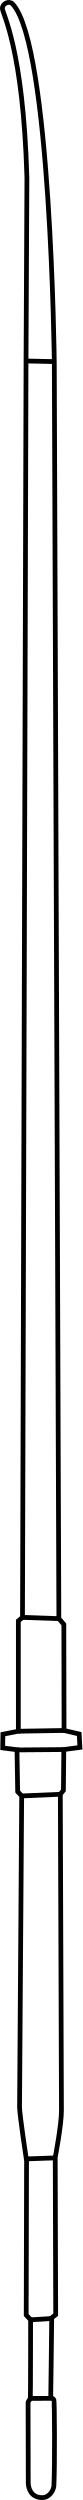
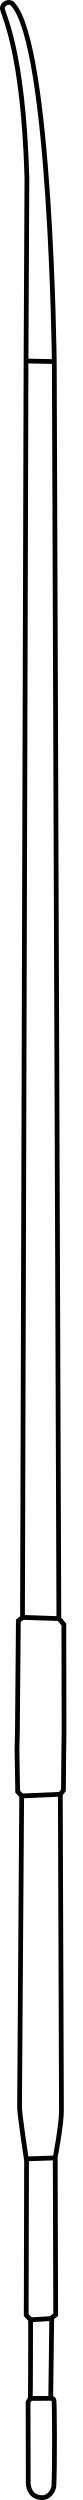
<svg xmlns="http://www.w3.org/2000/svg" id="Layer_2" data-name="Layer 2" viewBox="0 0 346.43 10508.19">
  <defs>
    <style>.cls-1{fill:none;stroke:#000;stroke-miterlimit:10;stroke-width:20px;}</style>
  </defs>
  <g id="Oar">
-     <path class="cls-1" d="M185.23,1508.34l-14.83,5281L152.94,6804l0,463.82L88,7280.57l-.84,57.5,60.08,7.61,2.86,176,16.86,18.2s-9,1277.76-8.95,1308.54,29.43,225,29.43,225L186,9721.66l18.52,20.09s-.24,324.37-1.21,330.46c-.52,3.28-9.44,12.76-9.47,16.09-.05,5.51.3,253.46.69,338.24.1,21.52,10.35,62.77,59,62.68,30.78,0,47.93-32.22,48.79-49.59,4.38-89.32,2.51-356.12.19-361.82-1.75-4.3-13.77-8.2-13.45-12.83.56-8,4.09-331.56,4.09-331.56l16.78-13-2-661.47s26.29-135.41,26.18-197-4.77-1329.18-4.77-1329.18l13.06-16.38L344,7344.88l67.76-9-3.13-56.32L345,7264.71l-.89-446.08-20.88-24.07-19.17-5275S290.48,176.45,128.34,7.29C114.24-7.42,85.76,5.76,85.82,26.57c.06,21.67,87.31,166.2,103.13,710.92C189.2,746.1,185.23,1508.34,185.23,1508.34Z" transform="translate(-75.82 8.96)" />
+     <path class="cls-1" d="M 185.23 1508.34 l -14.83 5281 L 152.94 6804 L 149 7266 L 147.24 7345.68 l 2.86 176 l 16.86 18.2 s -9 1277.76 -8.95 1308.54 s 29.43 225 29.43 225 L 186 9721.66 l 18.52 20.09 s -0.24 324.37 -1.21 330.46 c -0.52 3.28 -9.44 12.76 -9.47 16.09 c -0.05 5.51 0.3 253.46 0.69 338.24 c 0.1 21.52 10.35 62.77 59 62.68 c 30.78 0 47.93 -32.22 48.79 -49.59 c 4.38 -89.32 2.51 -356.12 0.19 -361.82 c -1.75 -4.3 -13.77 -8.2 -13.45 -12.83 c 0.56 -8 4.09 -331.56 4.09 -331.56 l 16.78 -13 l -2 -661.47 s 26.29 -135.41 26.18 -197 s -4.77 -1329.18 -4.77 -1329.18 l 13.06 -16.38 L 344 7344.88 L 345 7264.71 l -0.89 -446.08 l -20.88 -24.07 l -19.17 -5275 S 290.48 176.45 128.34 7.29 C 114.24 -7.42 85.76 5.76 85.82 26.57 c 0.06 21.67 87.31 166.2 103.13 710.92 C 189.2 746.1 185.23 1508.34 185.23 1508.34 Z" transform="translate(-75.82 8.96)" />
    <line class="cls-1" x1="127.52" y1="10081.17" x2="220.38" y2="10081.02" />
    <line class="cls-1" x1="128.73" y1="9750.72" x2="216.04" y2="9745.44" />
    <line class="cls-1" x1="110.38" y1="9074.47" x2="232.12" y2="9070.25" />
    <line class="cls-1" x1="91.1" y1="7548.84" x2="253.52" y2="7541.79" />
-     <line class="cls-1" x1="72.12" y1="7355.46" x2="268.17" y2="7353.85" />
-     <line class="cls-1" x1="77.08" y1="7276.8" x2="269.2" y2="7273.68" />
    <line class="cls-1" x1="94.59" y1="6798.33" x2="247.44" y2="6803.53" />
    <line class="cls-1" x1="109.42" y1="1517.3" x2="228.15" y2="1519.89" />
  </g>
</svg>
